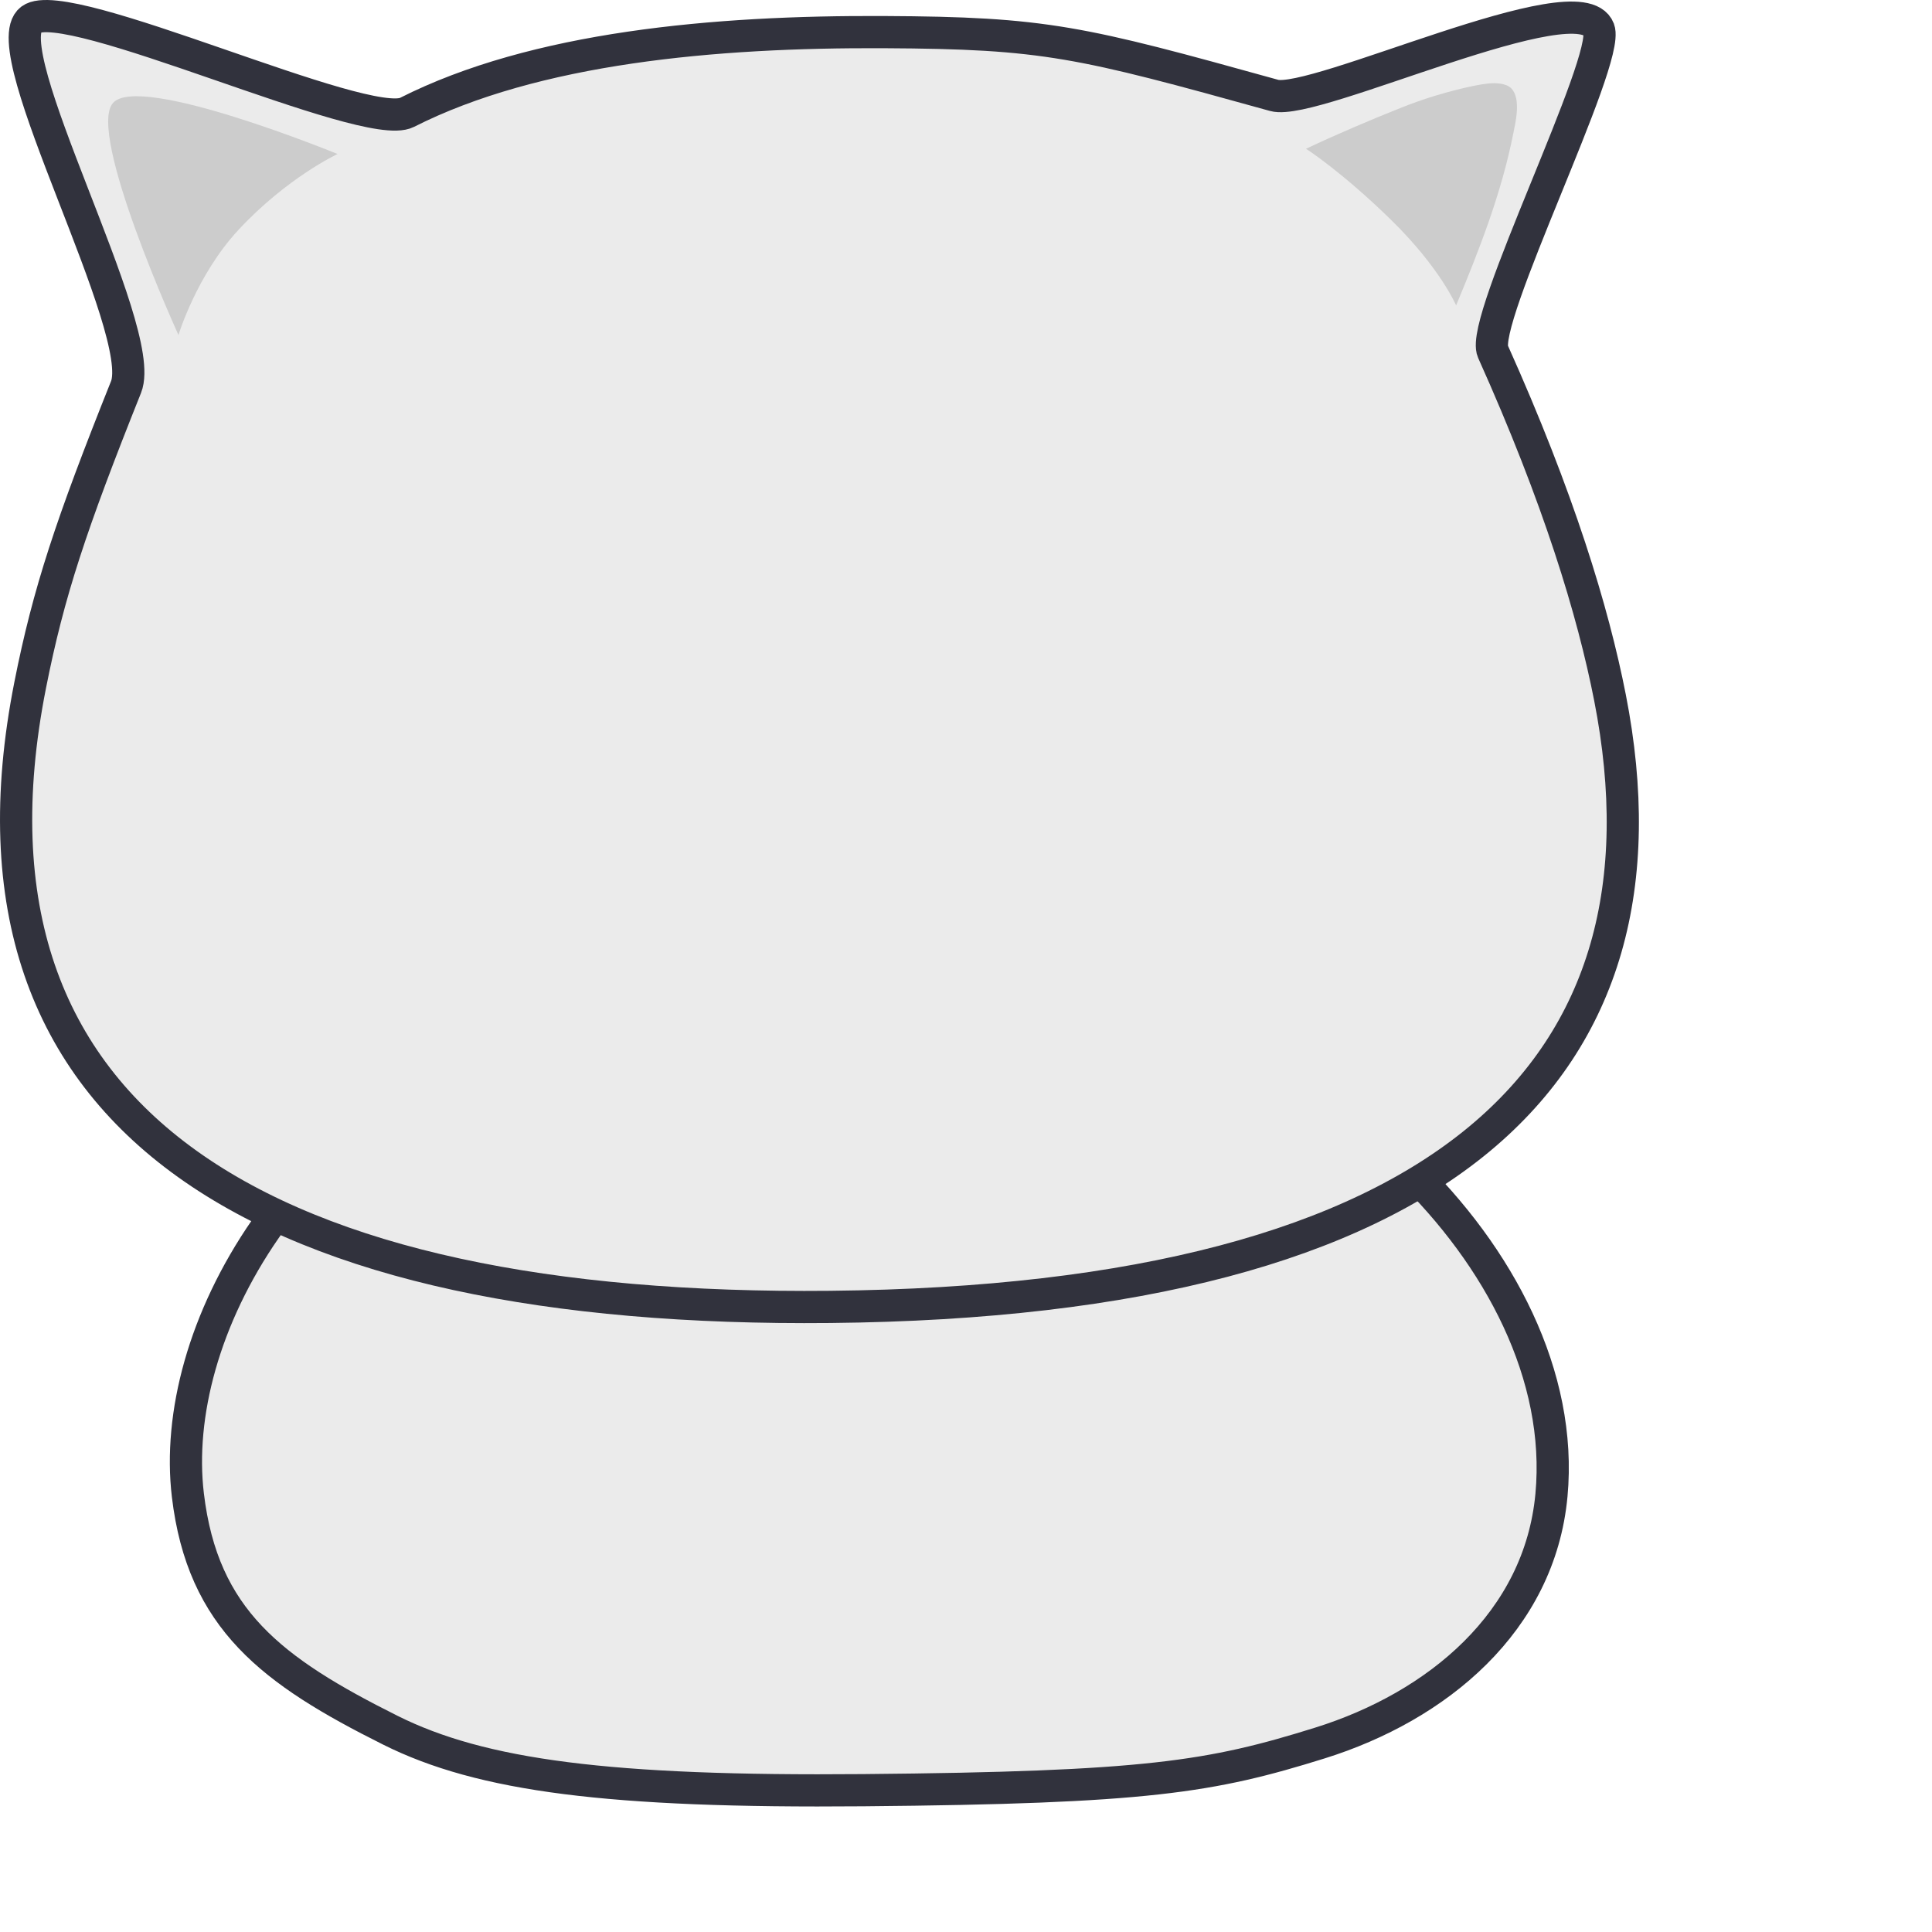
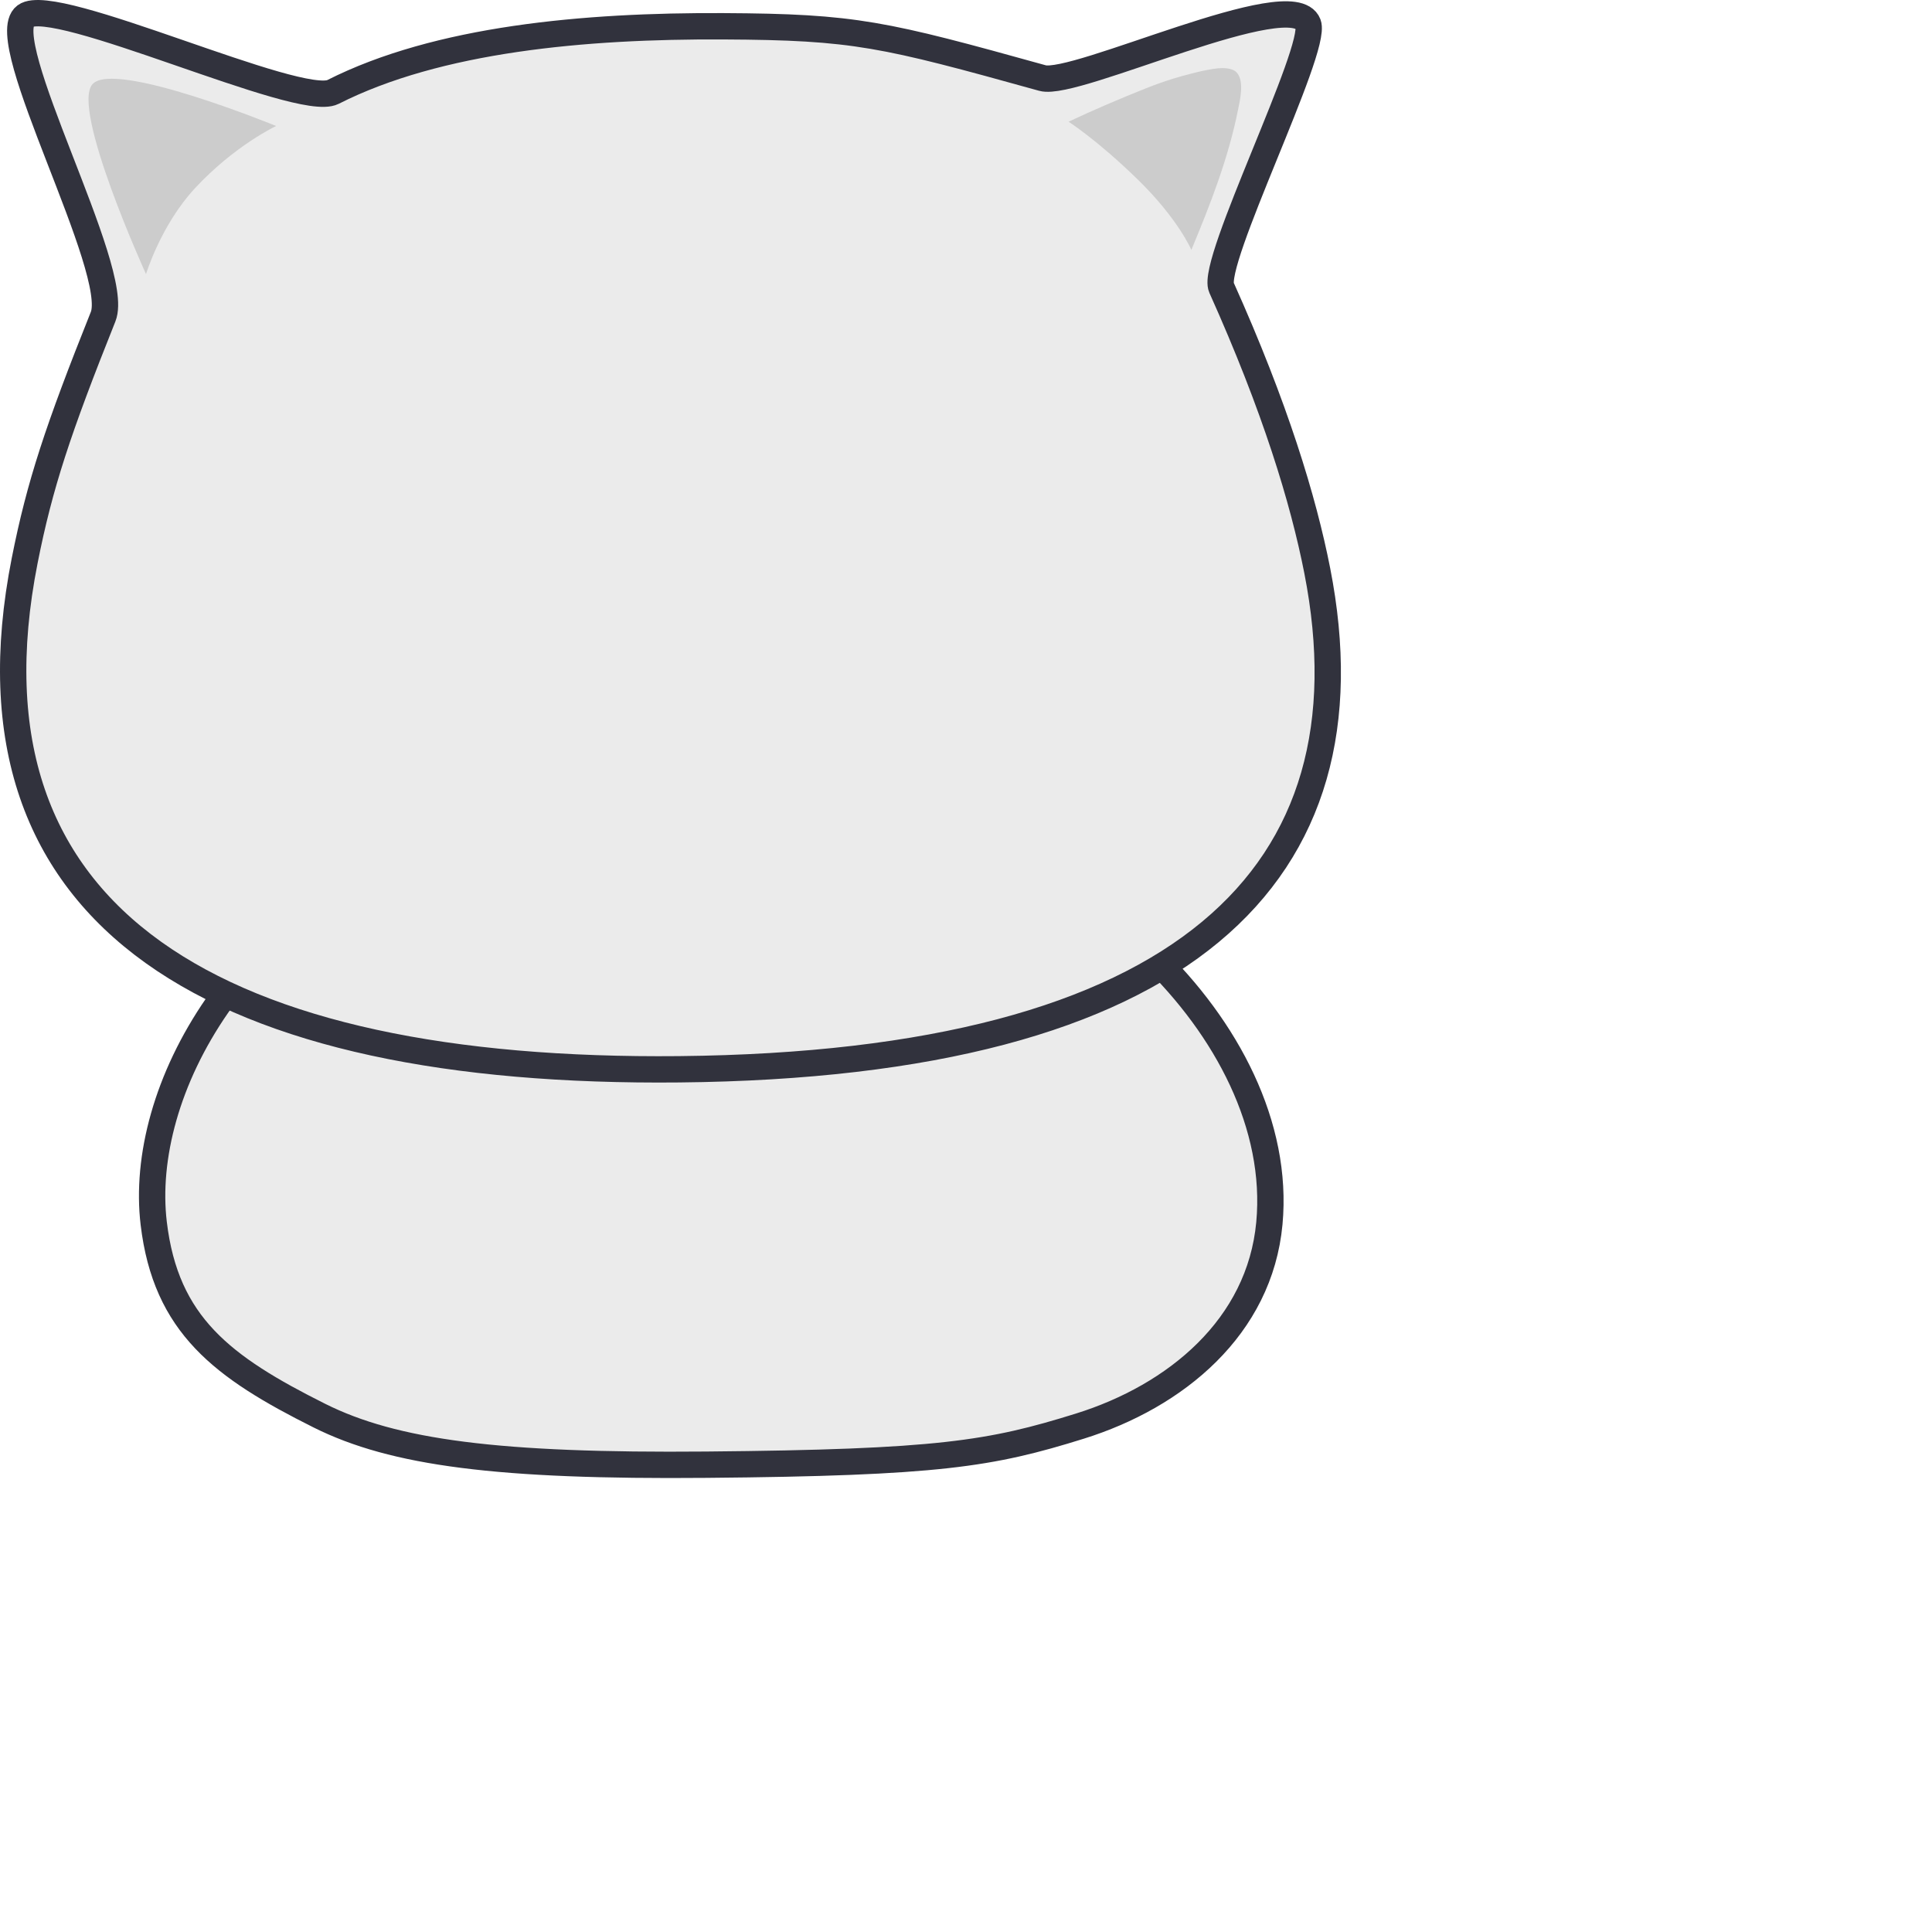
- <svg xmlns="http://www.w3.org/2000/svg" viewBox="0 0 180 180" fill-rule="evenodd" clip-rule="evenodd" stroke-linecap="round" stroke-linejoin="round" stroke-miterlimit="1.5">
+ <svg xmlns="http://www.w3.org/2000/svg" viewBox="0 0 220 220" fill-rule="evenodd" clip-rule="evenodd" stroke-linecap="round" stroke-linejoin="round" stroke-miterlimit="1.5">
  <path d="M144.546 139.301c2.072-22.227-23.528-44.531-43.91-44.513l-48.505-.453c-25.082 8.682-36.407 30.034-34.627 44.966 1.38 11.576 7.828 16.382 18.867 21.901 8.482 4.241 20.396 5.795 44.075 5.586 26.423-.234 32.369-1.226 42.515-4.391 10.951-3.417 20.485-11.3 21.585-23.096z" fill="#ebebeb" stroke="#31323d" stroke-width="3" />
  <path d="M82.335 2.992c15.06.072 18.288.877 36.383 5.898 3.737 1.037 28.466-10.802 30.238-6.163 1.097 2.873-11.145 27.172-9.867 30.016 6.123 13.633 9.331 24.202 10.909 32.245 6.78 34.55-14.997 56.206-72.664 56.773-52.108.513-82.685-16.685-74.523-57.927 1.716-8.674 3.801-14.935 8.932-27.777C13.862 30.755-.744 4.52 2.891 1.815c3.335-2.483 31.192 10.599 35.023 8.658 11.942-6.05 28.656-7.557 44.421-7.481z" fill="#ebebeb" stroke="#31323d" stroke-width="3" />
  <g fill="#ccc">
    <path d="M10.526 9.593c2.47-2.811 20.922 4.755 20.922 4.755s-4.706 2.194-9.24 7.079c-3.891 4.191-5.581 9.785-5.581 9.785S8.056 12.403 10.526 9.593z" />
    <path d="M121.679 13.86s3.283 2.093 7.894 6.596c4.606 4.497 6.09 7.998 6.09 7.998 2.143-5.151 4.215-10.409 5.328-16.026.179-.903.761-3.203-.179-4.184-.511-.534-1.568-.517-2.114-.467-1.443.135-3.958.824-5.082 1.171-1.07.33-2.123.707-3.158 1.12-2.766 1.101-5.987 2.47-8.779 3.792z" />
  </g>
</svg>
